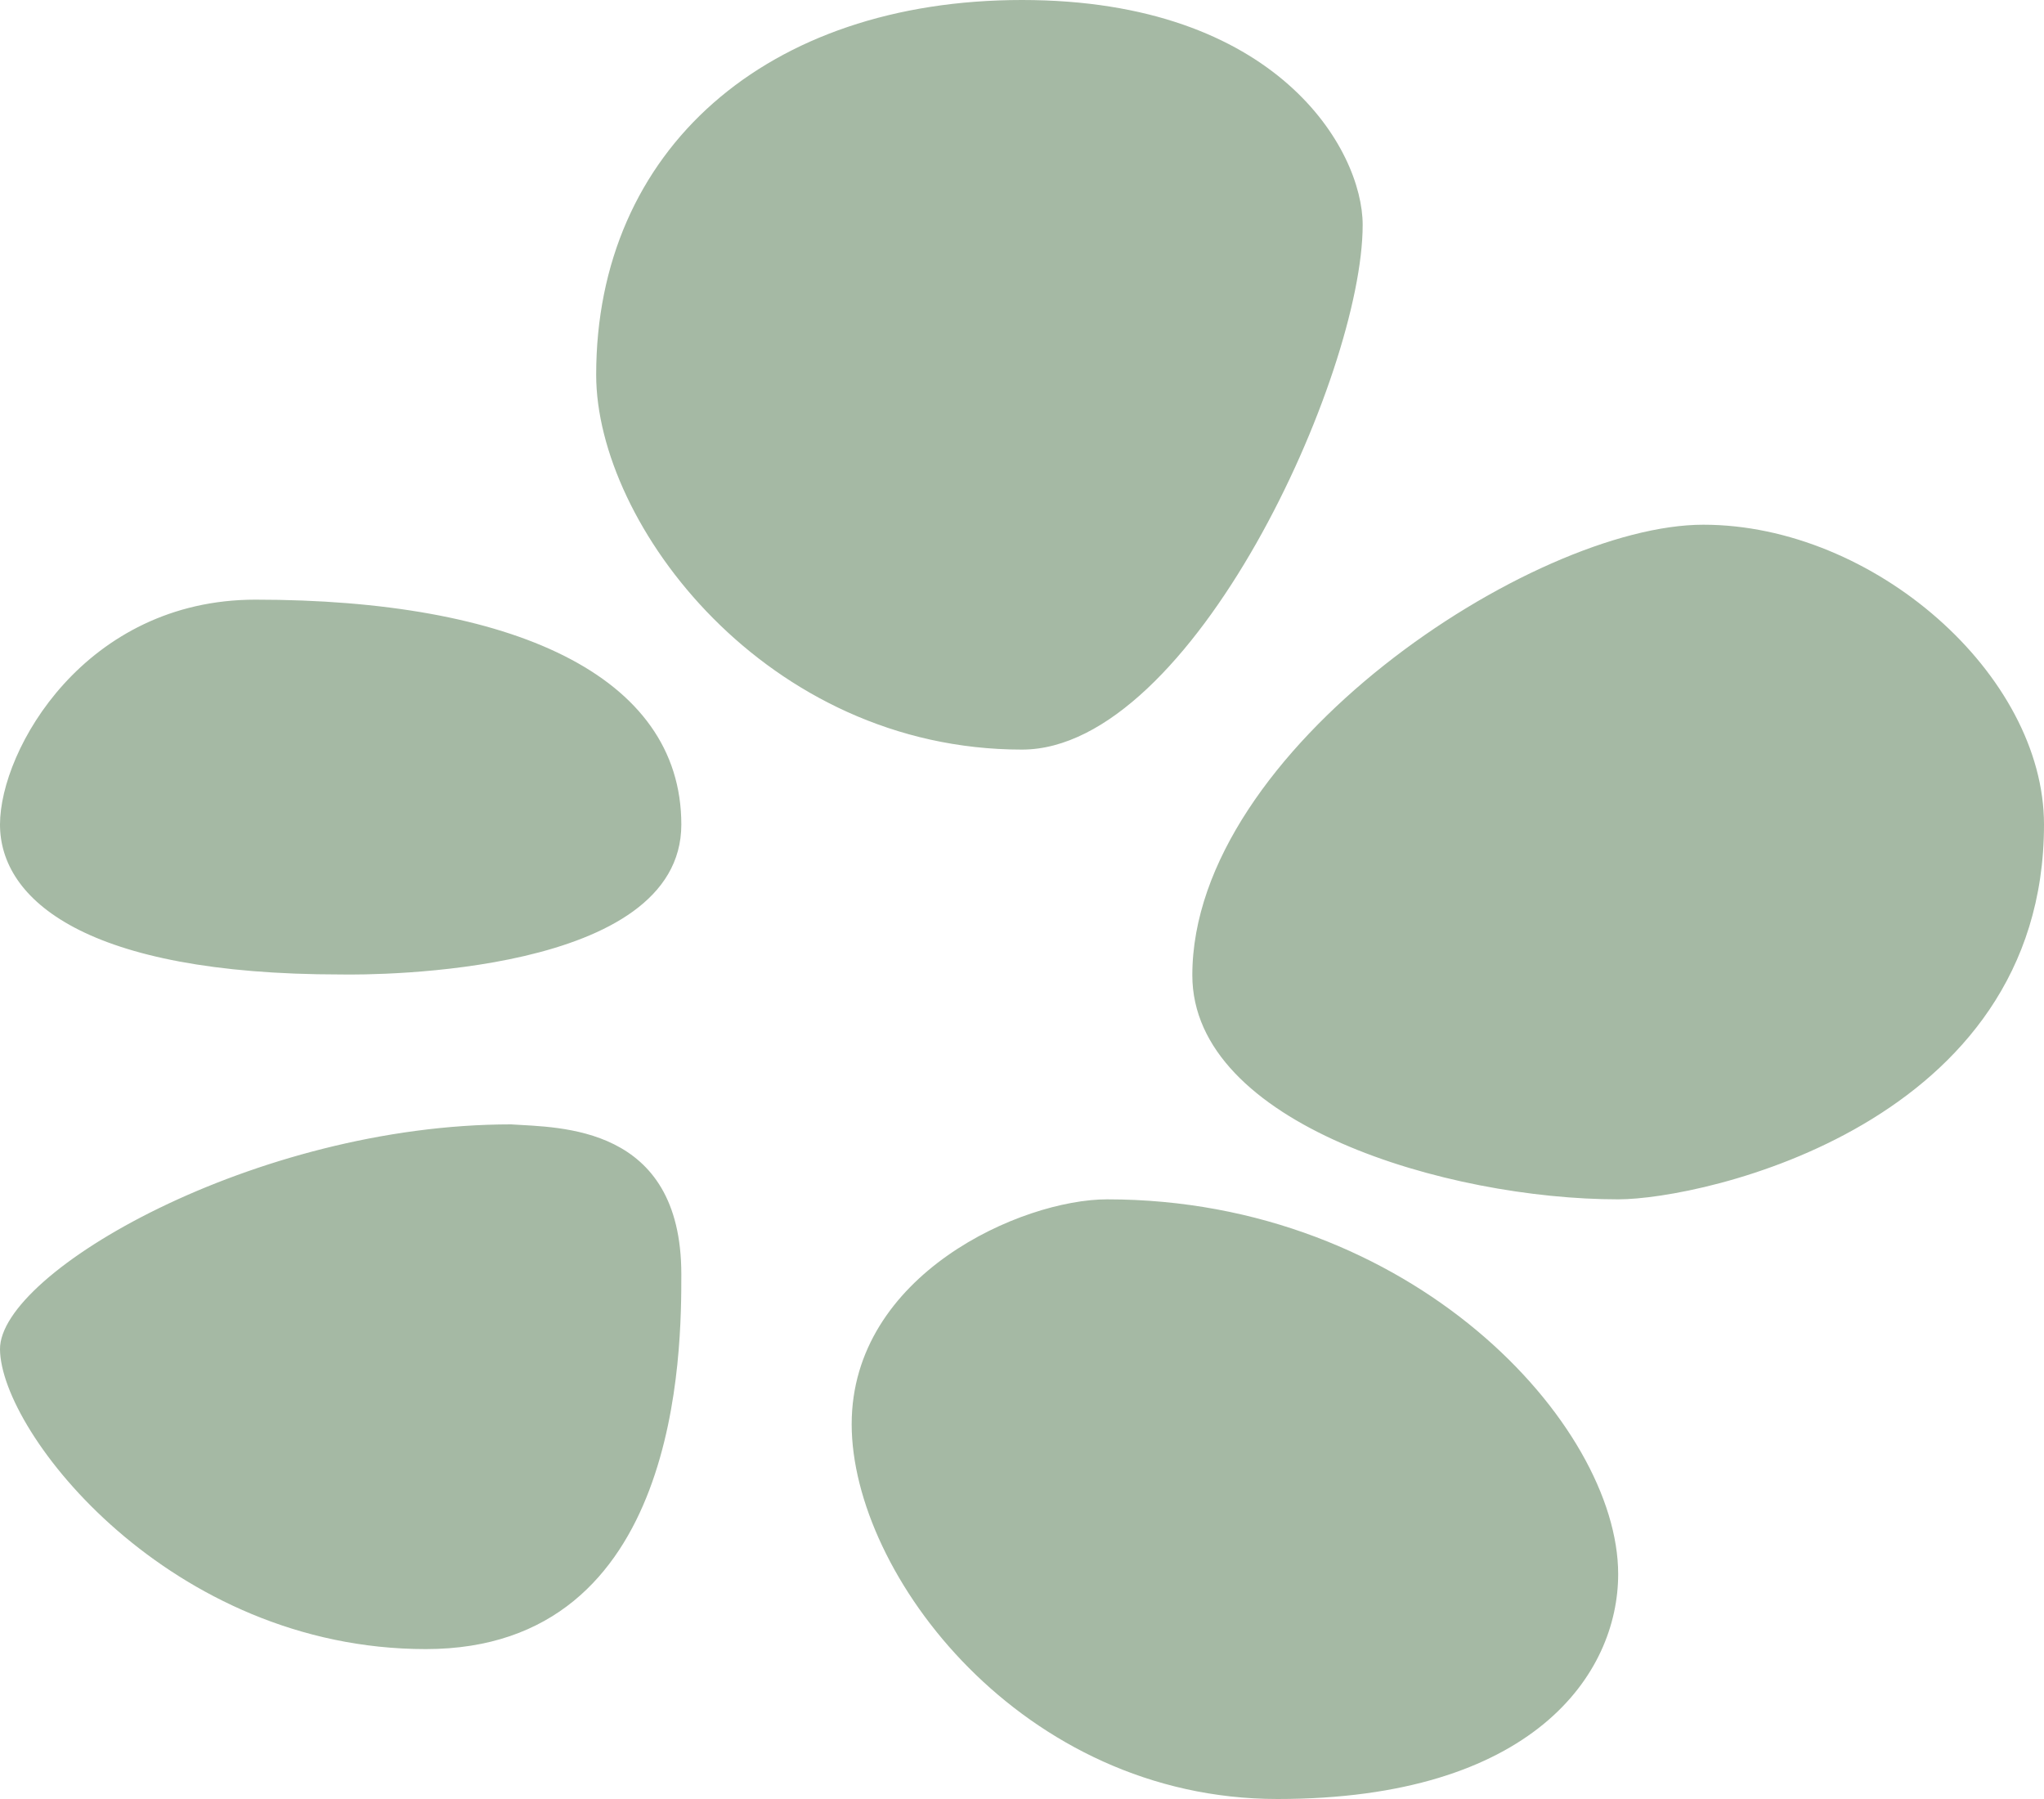
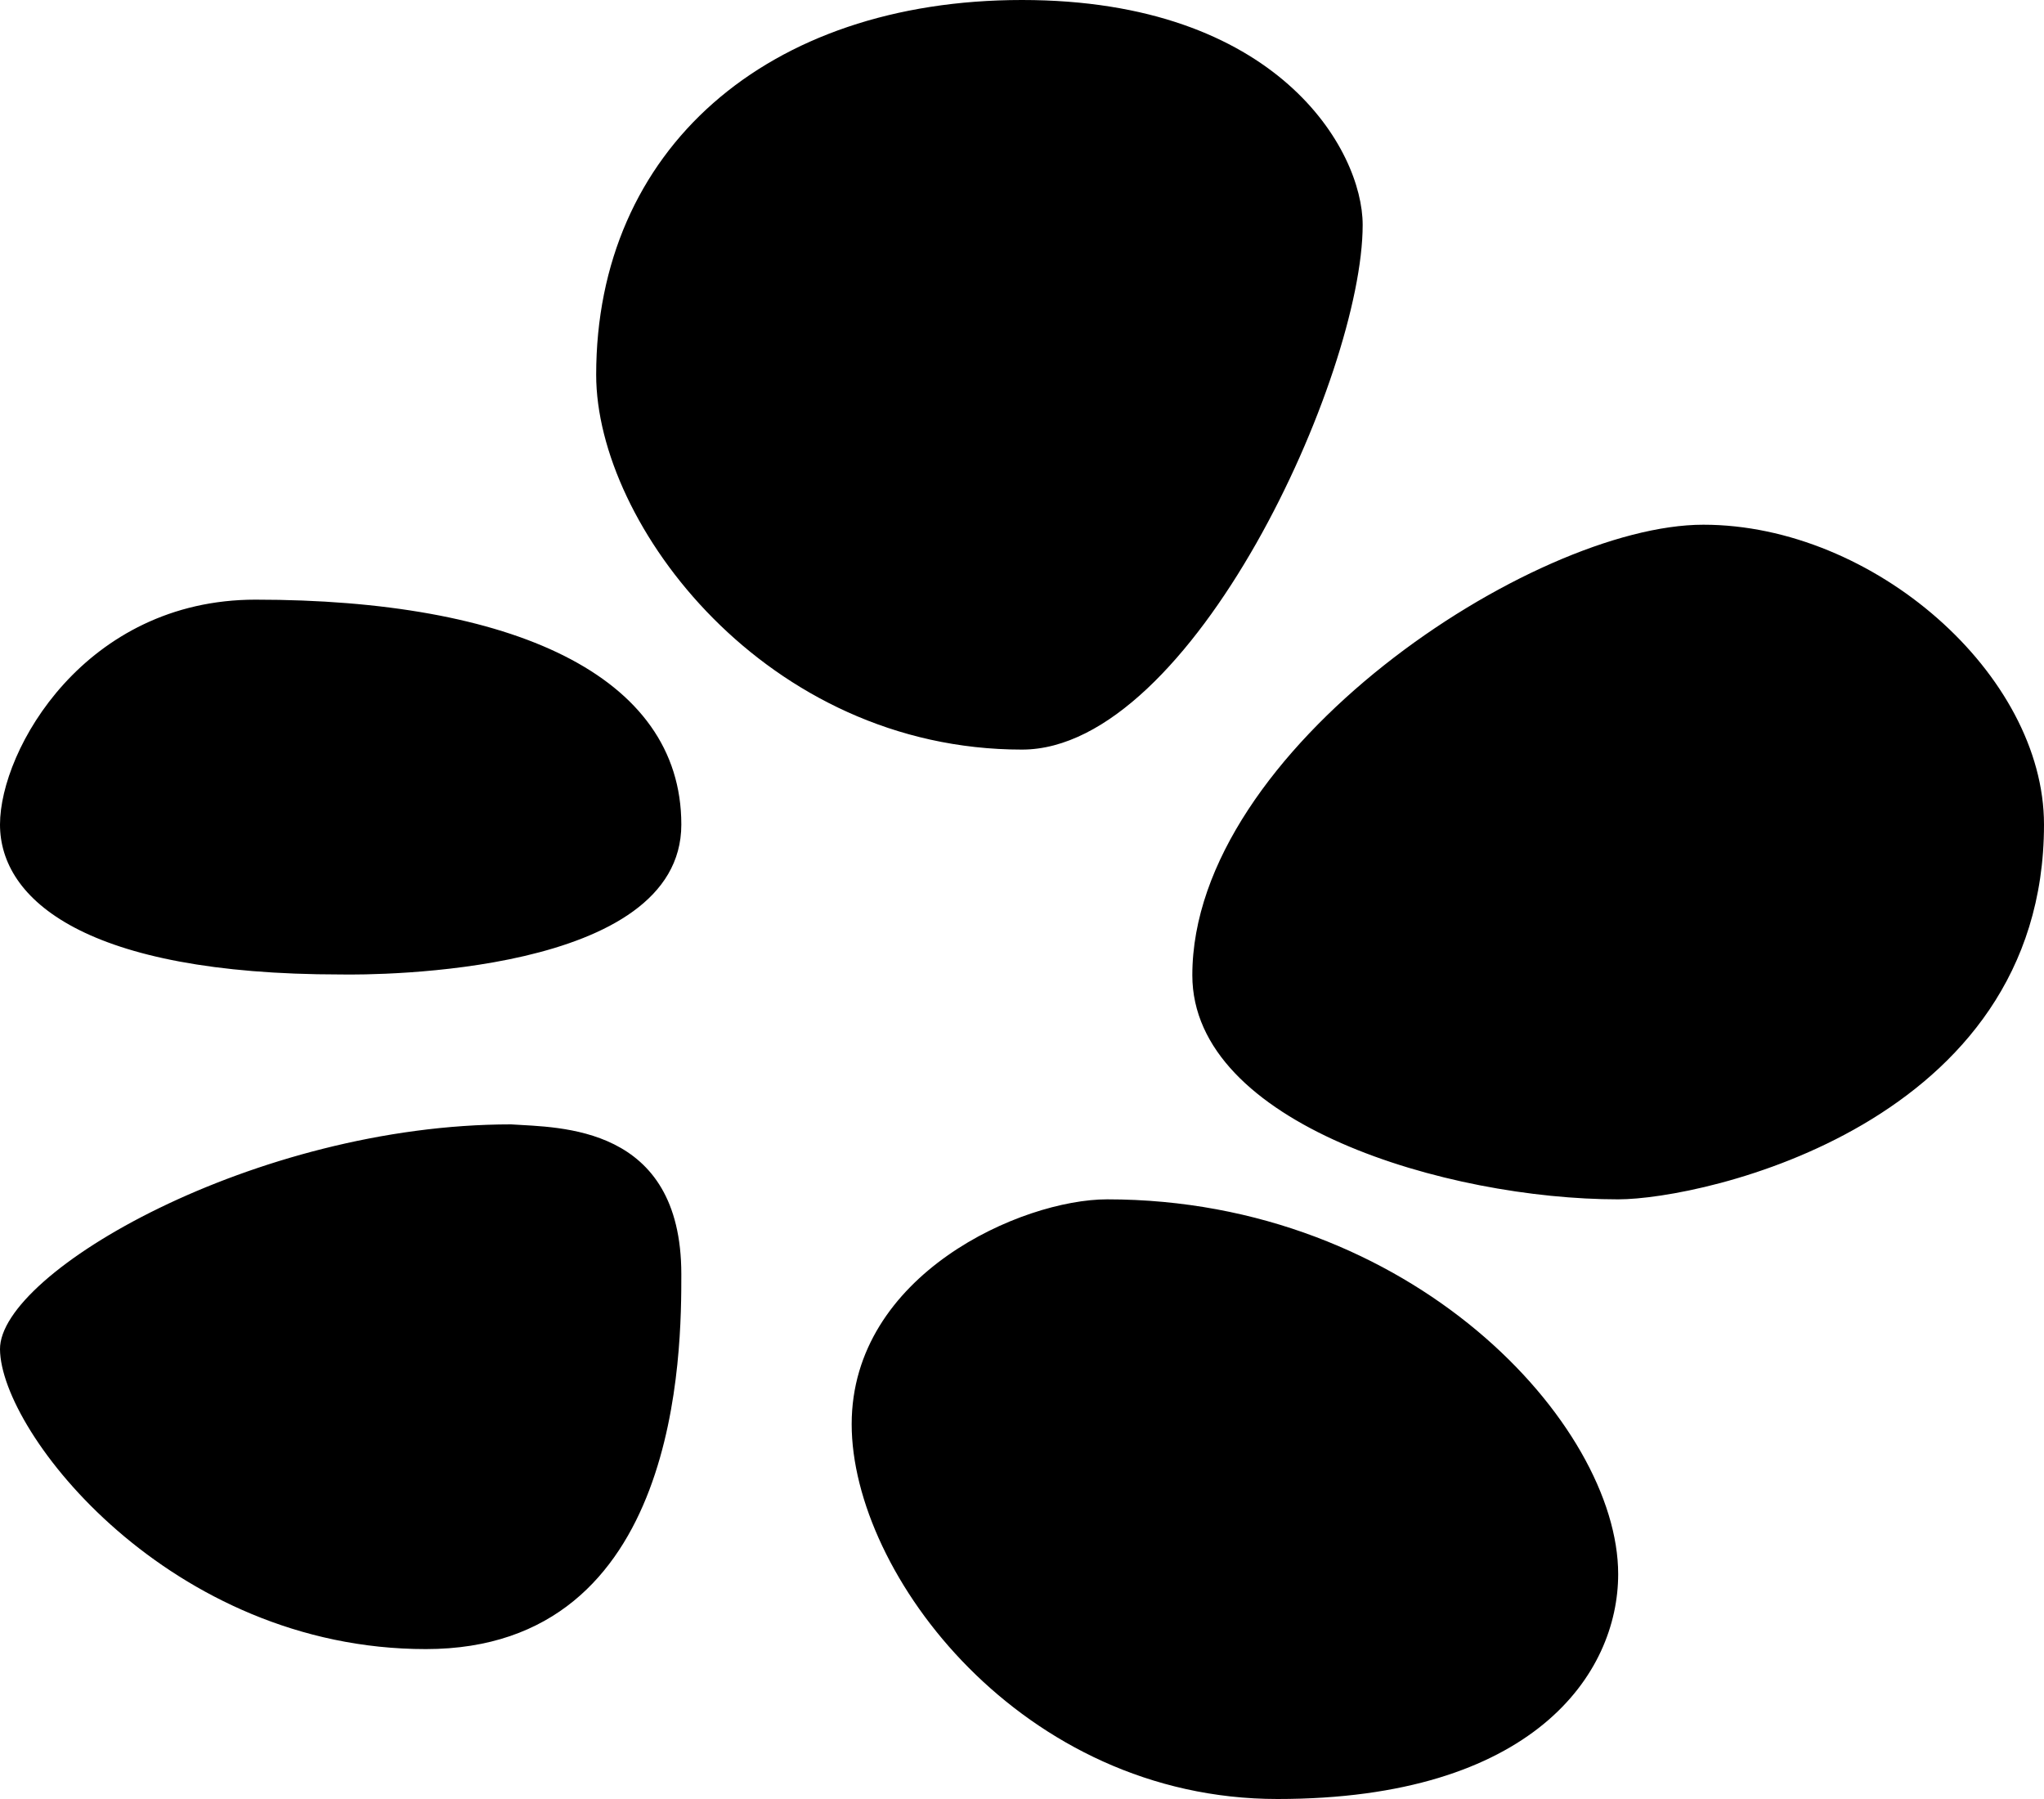
<svg xmlns="http://www.w3.org/2000/svg" width="100" height="88" viewBox="0 0 100 88" fill="none">
-   <path d="M50 0C37.5 0 29.167 7.333 29.167 18.333C29.167 25.667 37.5 36.667 50 36.667C58.333 36.667 66.667 18.333 66.667 11C66.667 7.333 62.5 0 50 0ZM83.333 25.667C75 25.667 58.333 36.666 58.333 47.703C58.333 54.999 70.833 58.667 79.167 58.667C83.333 58.667 100 55 100 40.333C100 33 91.667 25.667 83.333 25.667ZM12.5 29.333C4.167 29.333 5.08243e-05 36.667 5.08243e-05 40.333C5.08243e-05 44 4.167 47.667 16.667 47.667C18.438 47.7 33.333 47.667 33.333 40.333C33.333 33 25 29.333 12.5 29.333ZM25 55C12.5 55 -0.029 62.234 5.08243e-05 66C0.033 70.092 8.333 80.667 20.833 80.667C33.333 80.667 33.333 66 33.333 62.333C33.333 55 27.346 55.161 25 55ZM54.167 58.667C50 58.667 41.667 62.333 41.667 69.667C41.667 77 50 88 62.5 88C75 88 79.167 81.884 79.167 77C79.167 69.667 69.058 58.667 54.167 58.667Z" fill="#A5B9A4" />
+   <path d="M50 0C37.5 0 29.167 7.333 29.167 18.333C29.167 25.667 37.5 36.667 50 36.667C58.333 36.667 66.667 18.333 66.667 11C66.667 7.333 62.5 0 50 0ZM83.333 25.667C75 25.667 58.333 36.666 58.333 47.703C58.333 54.999 70.833 58.667 79.167 58.667C83.333 58.667 100 55 100 40.333C100 33 91.667 25.667 83.333 25.667ZM12.5 29.333C4.167 29.333 5.08243e-05 36.667 5.08243e-05 40.333C5.08243e-05 44 4.167 47.667 16.667 47.667C18.438 47.7 33.333 47.667 33.333 40.333C33.333 33 25 29.333 12.5 29.333ZM25 55C12.5 55 -0.029 62.234 5.08243e-05 66C0.033 70.092 8.333 80.667 20.833 80.667C33.333 80.667 33.333 66 33.333 62.333C33.333 55 27.346 55.161 25 55ZM54.167 58.667C50 58.667 41.667 62.333 41.667 69.667C41.667 77 50 88 62.5 88C75 88 79.167 81.884 79.167 77C79.167 69.667 69.058 58.667 54.167 58.667Z" fill="currentColor" />
</svg>
